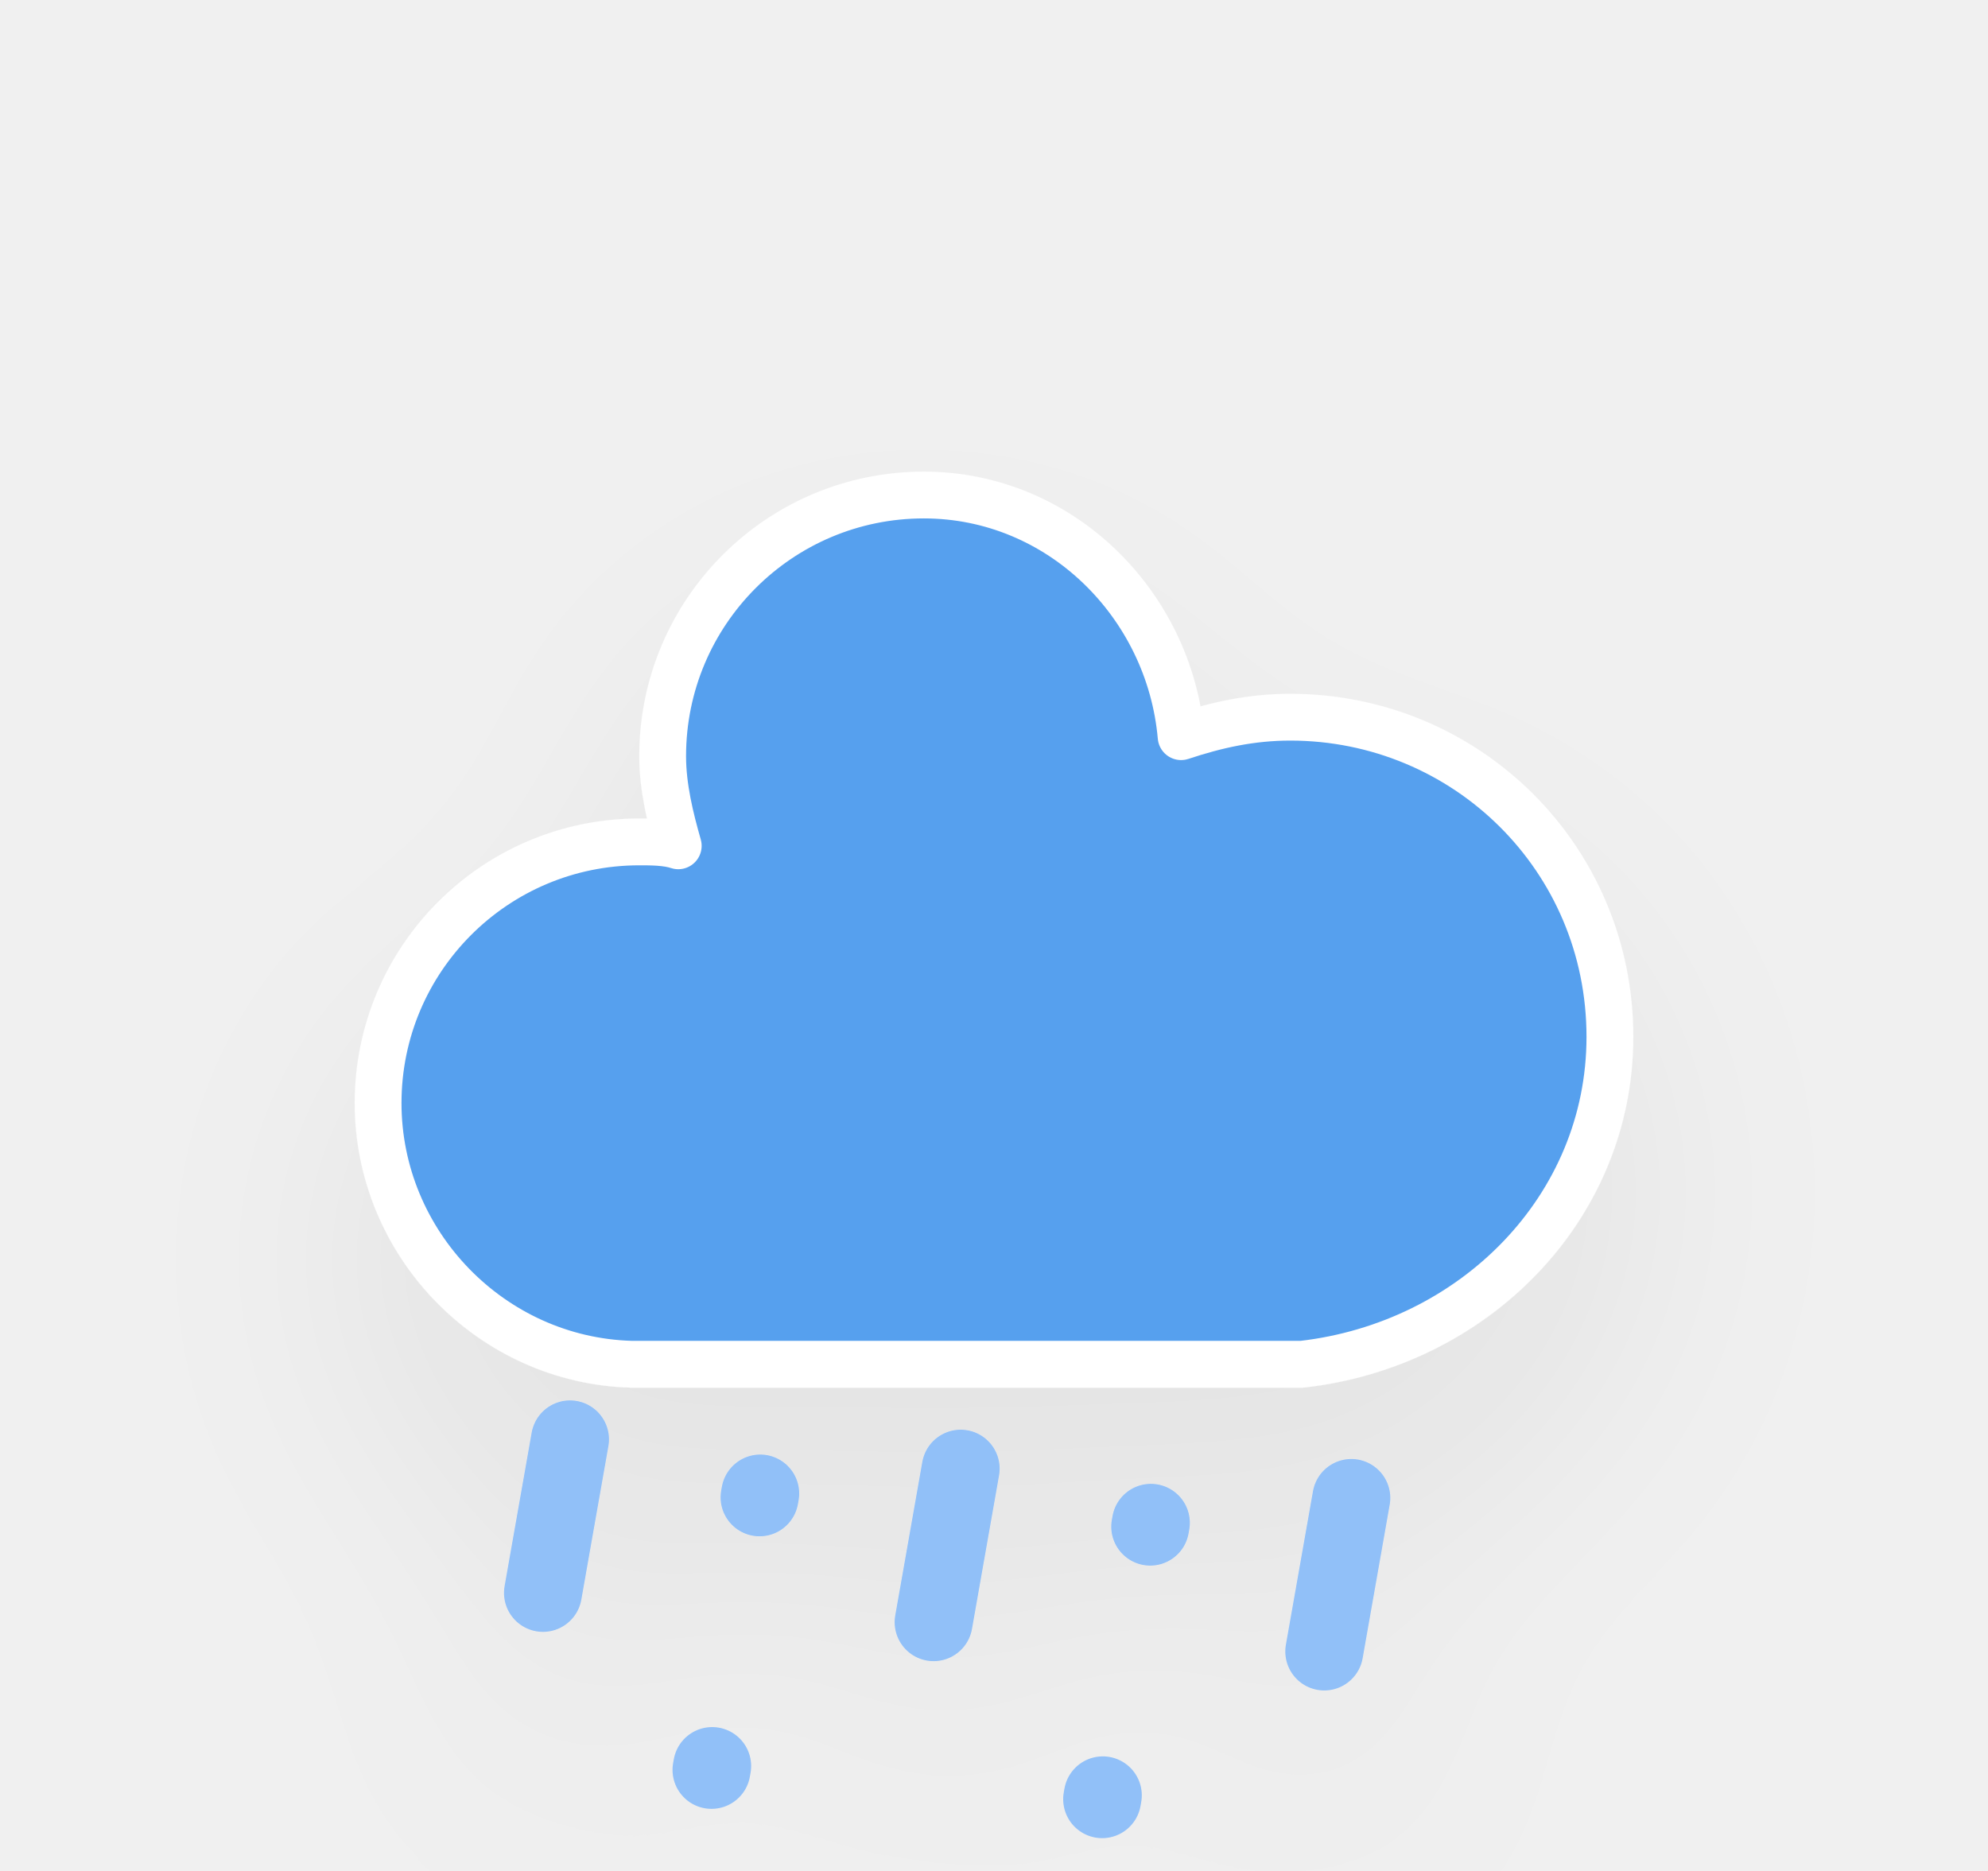
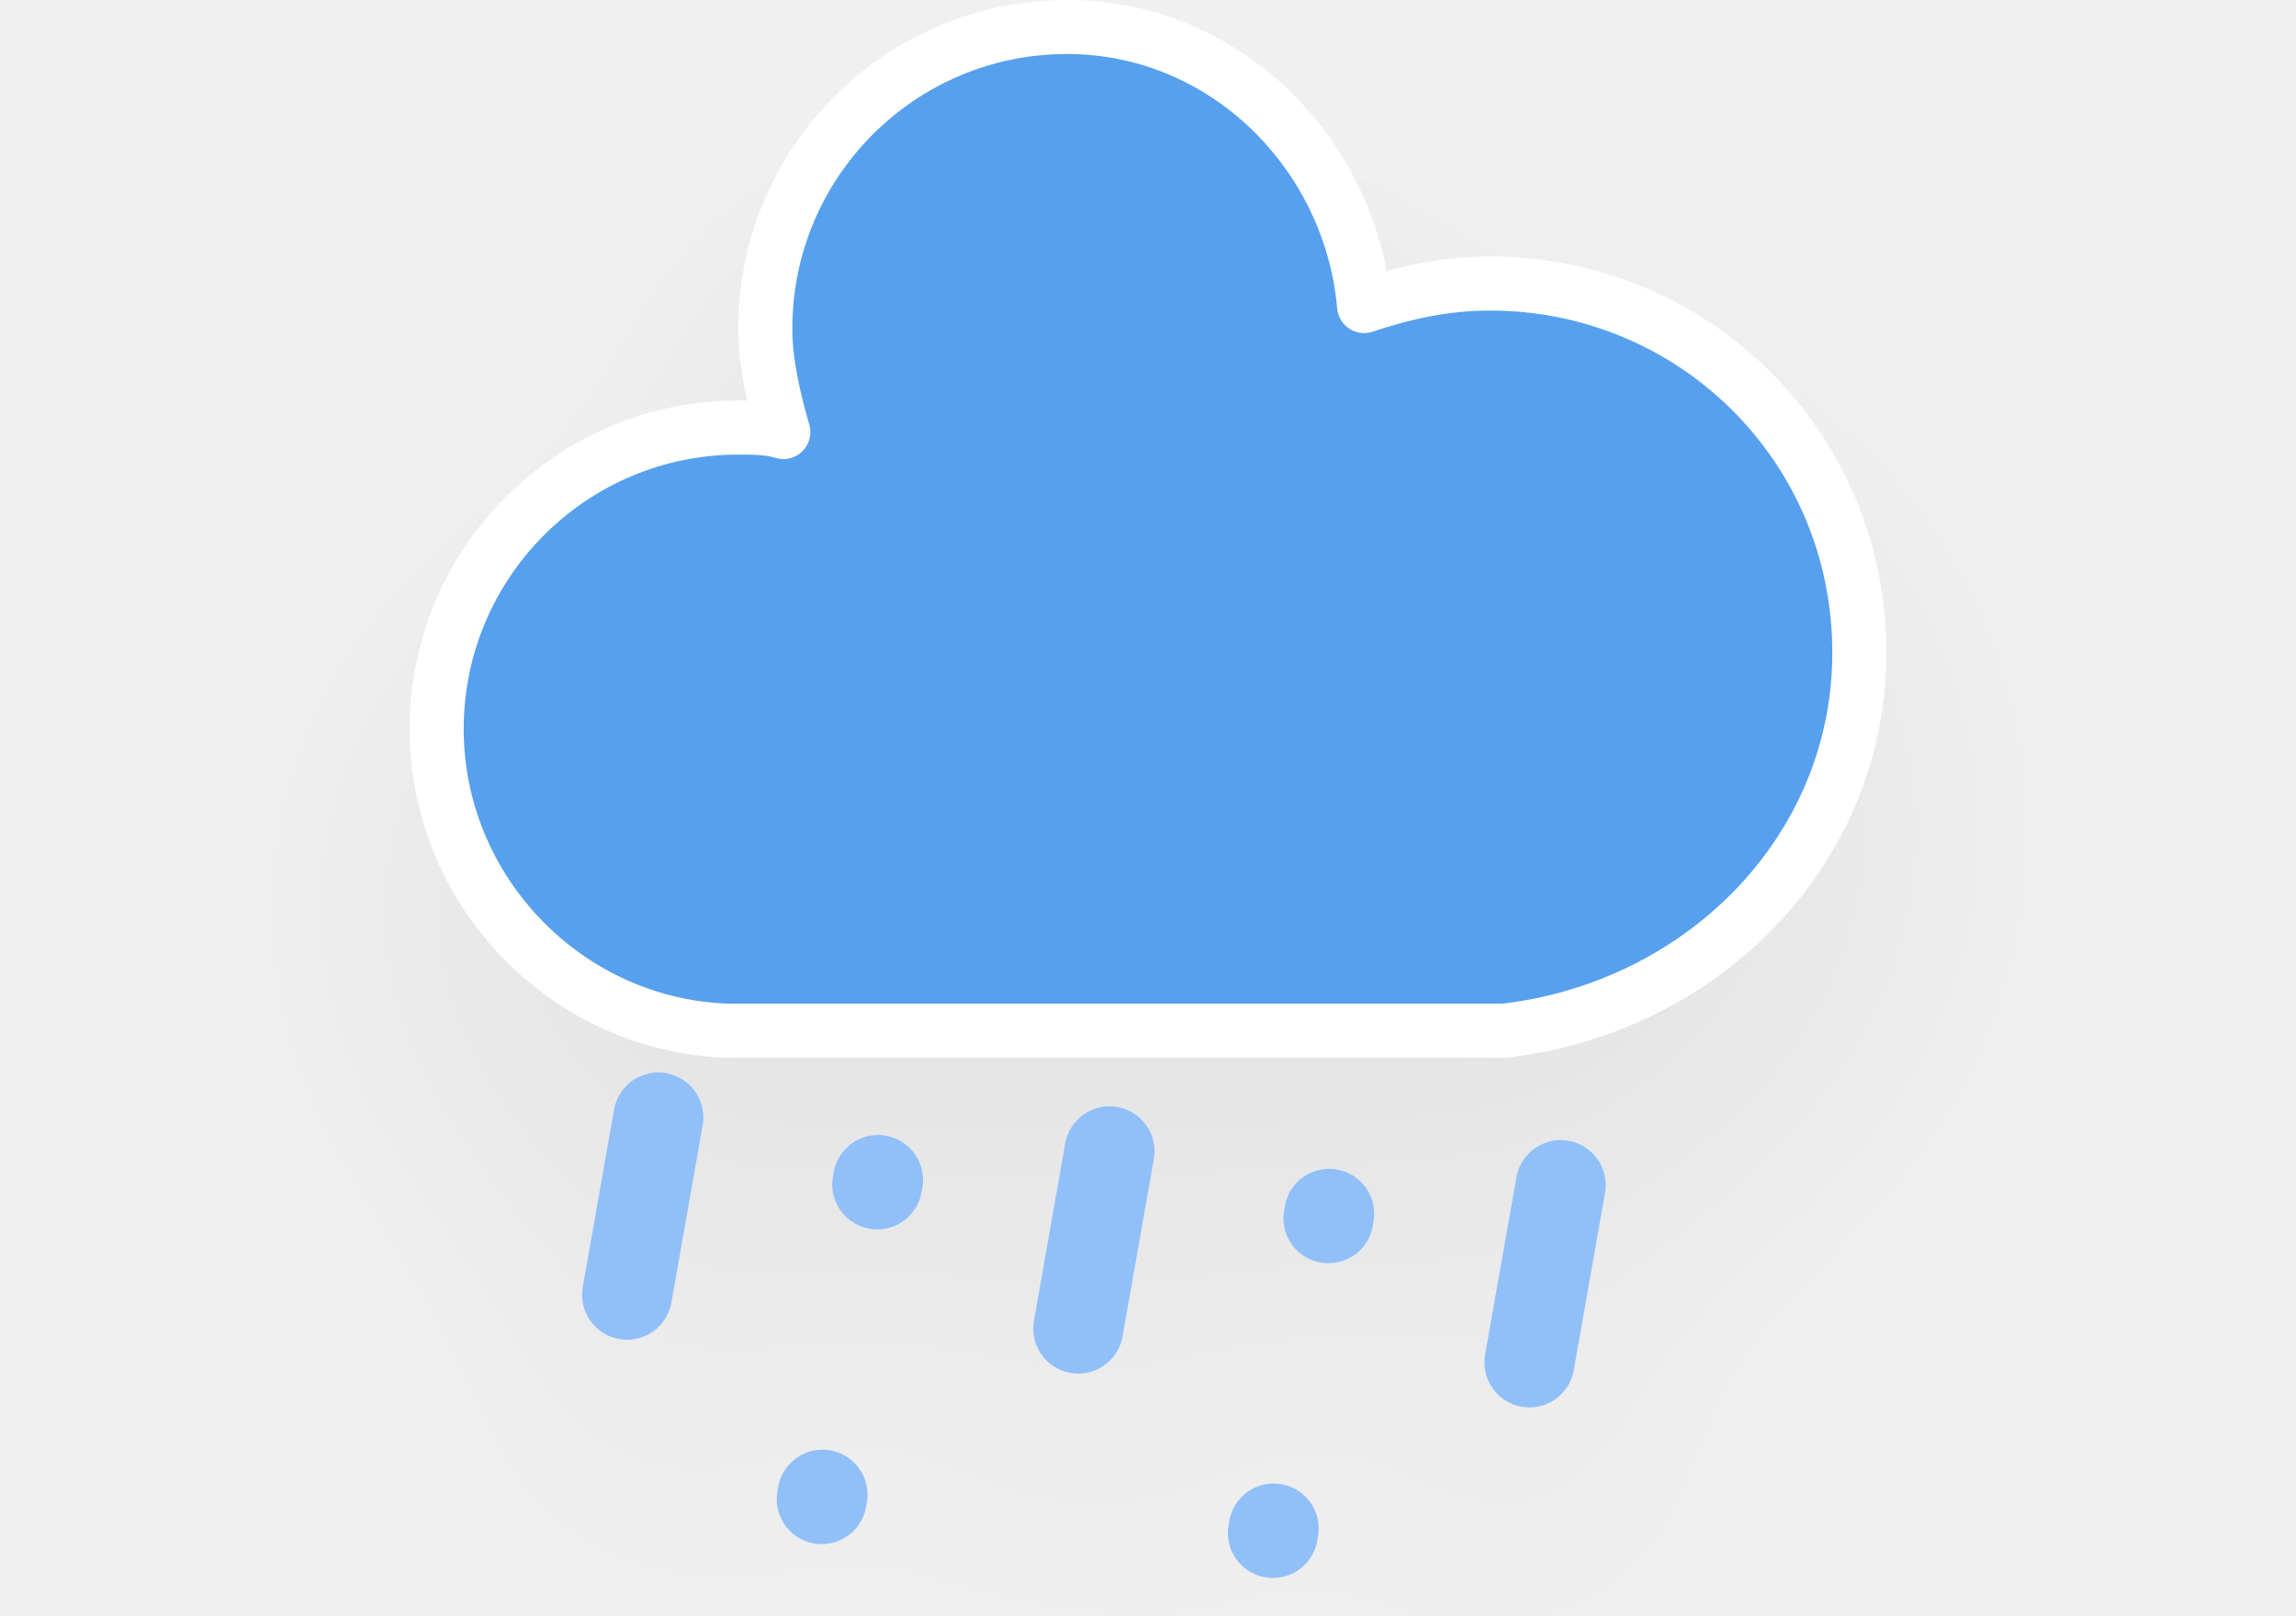
- <svg xmlns="http://www.w3.org/2000/svg" width="51" height="48" viewBox="2.4 -4.2 51 48" version="1.1">
+ <svg xmlns="http://www.w3.org/2000/svg" width="51" height="35.9" viewBox="2.4 7.9 51 35.9" version="1.1">
  <defs>
    <filter id="blur" x="-.247" y="-.228" width="1.494" height="1.576">
      <feGaussianBlur in="SourceAlpha" stdDeviation="3" />
      <feOffset dx="0" dy="4" result="offsetblur" />
      <feComponentTransfer>
        <feFuncA slope="0.05" type="linear" />
      </feComponentTransfer>
      <feMerge>
        <feMergeNode />
        <feMergeNode in="SourceGraphic" />
      </feMerge>
    </filter>
  </defs>
  <g transform="translate(16,-2)" filter="url(#blur)">
    <g class="am-weather-cloud-3">
      <path transform="translate(-20,-11)" d="m47.7 35.4c0-4.6-3.7-8.2-8.2-8.2-1 0-1.9 0.2-2.8 0.5-0.3-3.4-3.1-6.2-6.6-6.2-3.7 0-6.7 3-6.7 6.7 0 0.8 0.2 1.6 0.4 2.3-0.3-0.1-0.7-0.1-1-0.1-3.7 0-6.7 3-6.7 6.7 0 3.6 2.9 6.6 6.5 6.7h17.2c4.4-0.5 7.9-4 7.9-8.4z" fill="#57a0ee" stroke="#fff" stroke-linejoin="round" stroke-width="1.2" />
    </g>
    <g class="am-weather-sleet-2" transform="translate(-20,-10) rotate(10,-247.39,200.17)" fill="none" stroke="#91c0f8" stroke-linecap="round">
      <line class="am-weather-rain-1" transform="translate(-5,1)" y2="8" stroke-dasharray="0.1, 7" stroke-width="2" />
      <line class="am-weather-rain-1" transform="translate(5)" y2="8" stroke-dasharray="0.1, 7" stroke-width="2" />
    </g>
    <g class="am-weather-rain-3" transform="translate(-20,-10) rotate(10,-245.89,217.31)" fill="none" stroke="#91c0f8" stroke-dasharray="4, 7" stroke-linecap="round" stroke-width="2">
      <line class="am-weather-rain-1" transform="translate(-13,1)" y2="8" />
      <line class="am-weather-rain-2" transform="translate(-3,0)" y2="8" />
      <line class="am-weather-rain-2" transform="translate(7,-1)" y2="8" />
    </g>
  </g>
</svg>
